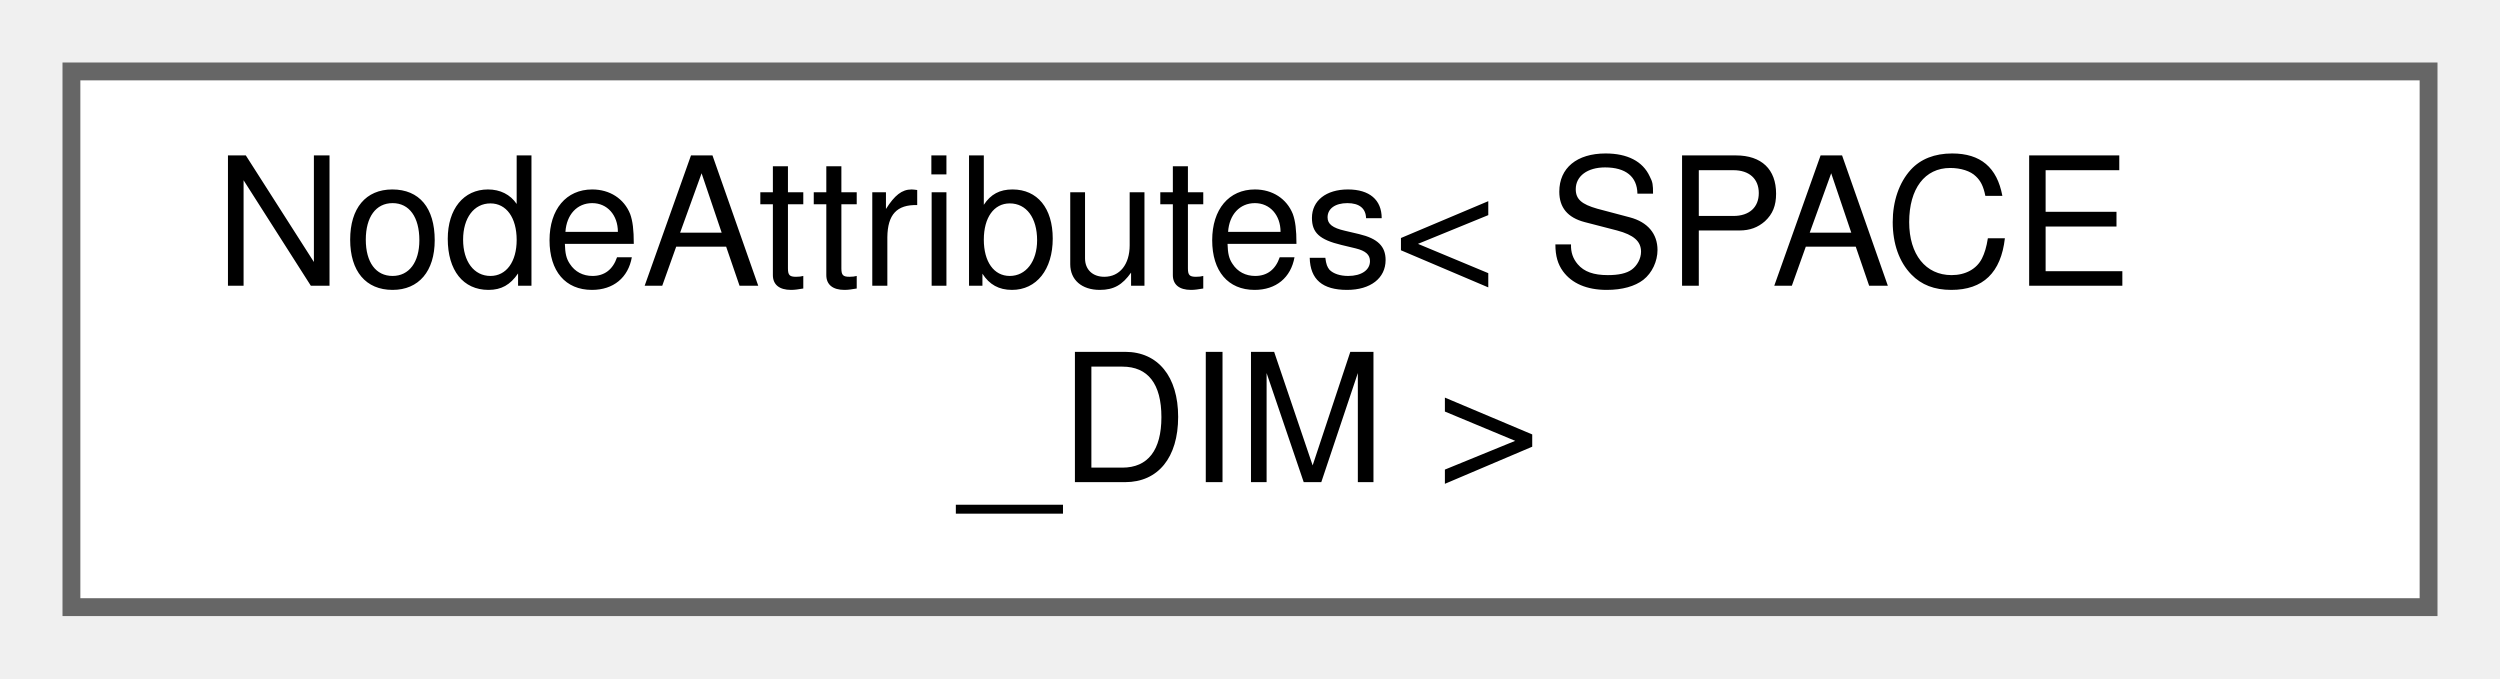
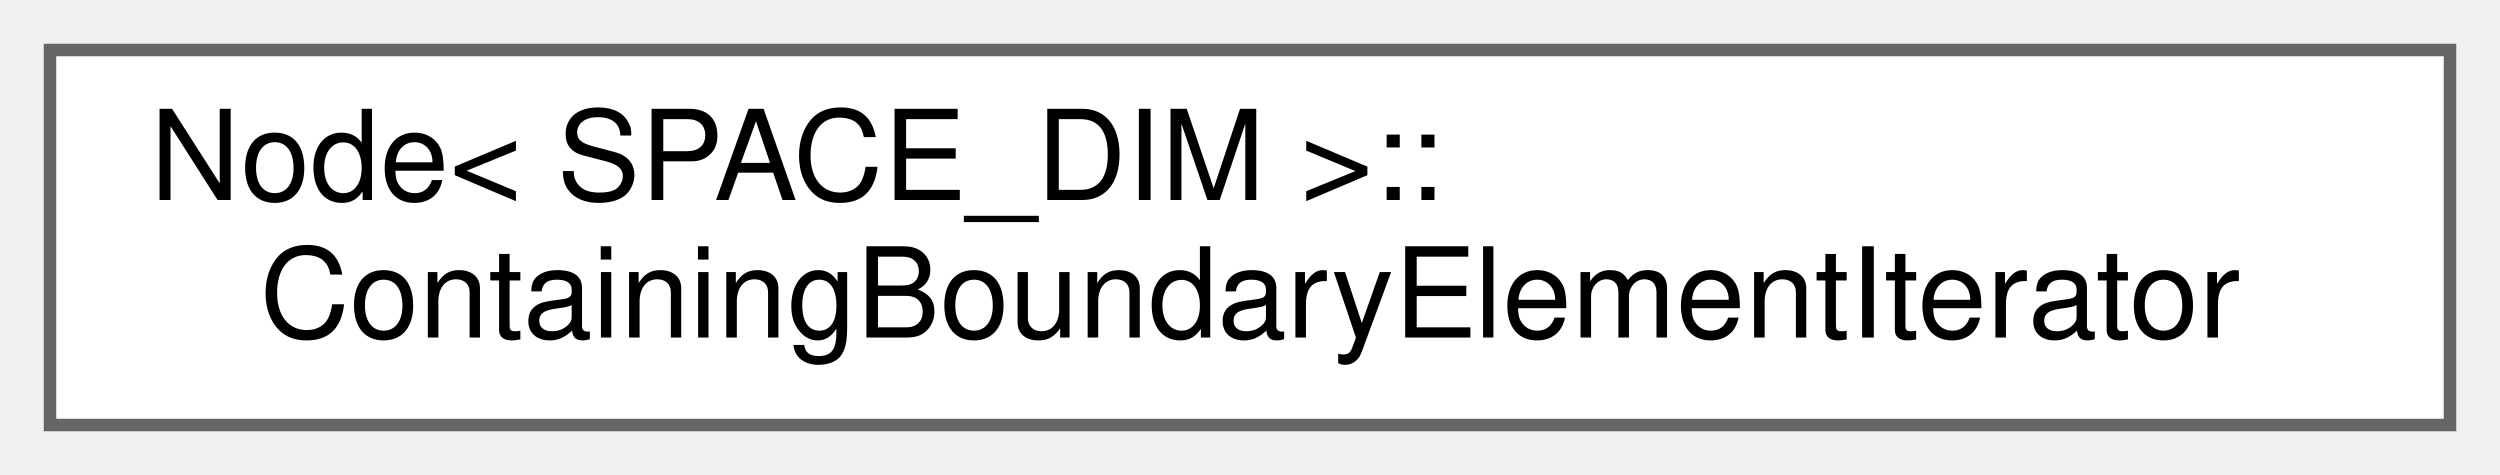
- <svg xmlns="http://www.w3.org/2000/svg" xmlns:xlink="http://www.w3.org/1999/xlink" width="140pt" height="38pt" viewBox="0.00 0.00 140.00 38.00">
+ <svg xmlns="http://www.w3.org/2000/svg" xmlns:xlink="http://www.w3.org/1999/xlink" width="200pt" height="38pt" viewBox="0.00 0.00 200.00 38.00">
  <g id="graph0" class="graph" transform="scale(1 1) rotate(0) translate(4 34)">
    <g id="Node000000" class="node">
      <g id="a_Node000000">
-         <a xlink:href="classNodeAttributes.html" target="_top" xlink:title=" ">
-           <polygon fill="white" stroke="#666666" points="132,-30 0,-30 0,0 132,0 132,-30" />
-           <text text-anchor="start" x="8" y="-18" font-family="Helvetica,sans-Serif" font-size="10.00">NodeAttributes&lt; SPACE</text>
-           <text text-anchor="middle" x="66" y="-7" font-family="Helvetica,sans-Serif" font-size="10.00">_DIM &gt;</text>
+         <a xlink:href="classNode_1_1ContainingBoundaryElementIterator.html" target="_top" xlink:title=" ">
+           <polygon fill="white" stroke="#666666" points="192,-30 0,-30 0,0 192,0 192,-30" />
+           <text text-anchor="start" x="8" y="-18" font-family="Helvetica,sans-Serif" font-size="10.00">Node&lt; SPACE_DIM &gt;::</text>
+           <text text-anchor="middle" x="96" y="-7" font-family="Helvetica,sans-Serif" font-size="10.00">ContainingBoundaryElementIterator</text>
        </a>
      </g>
    </g>
  </g>
</svg>
